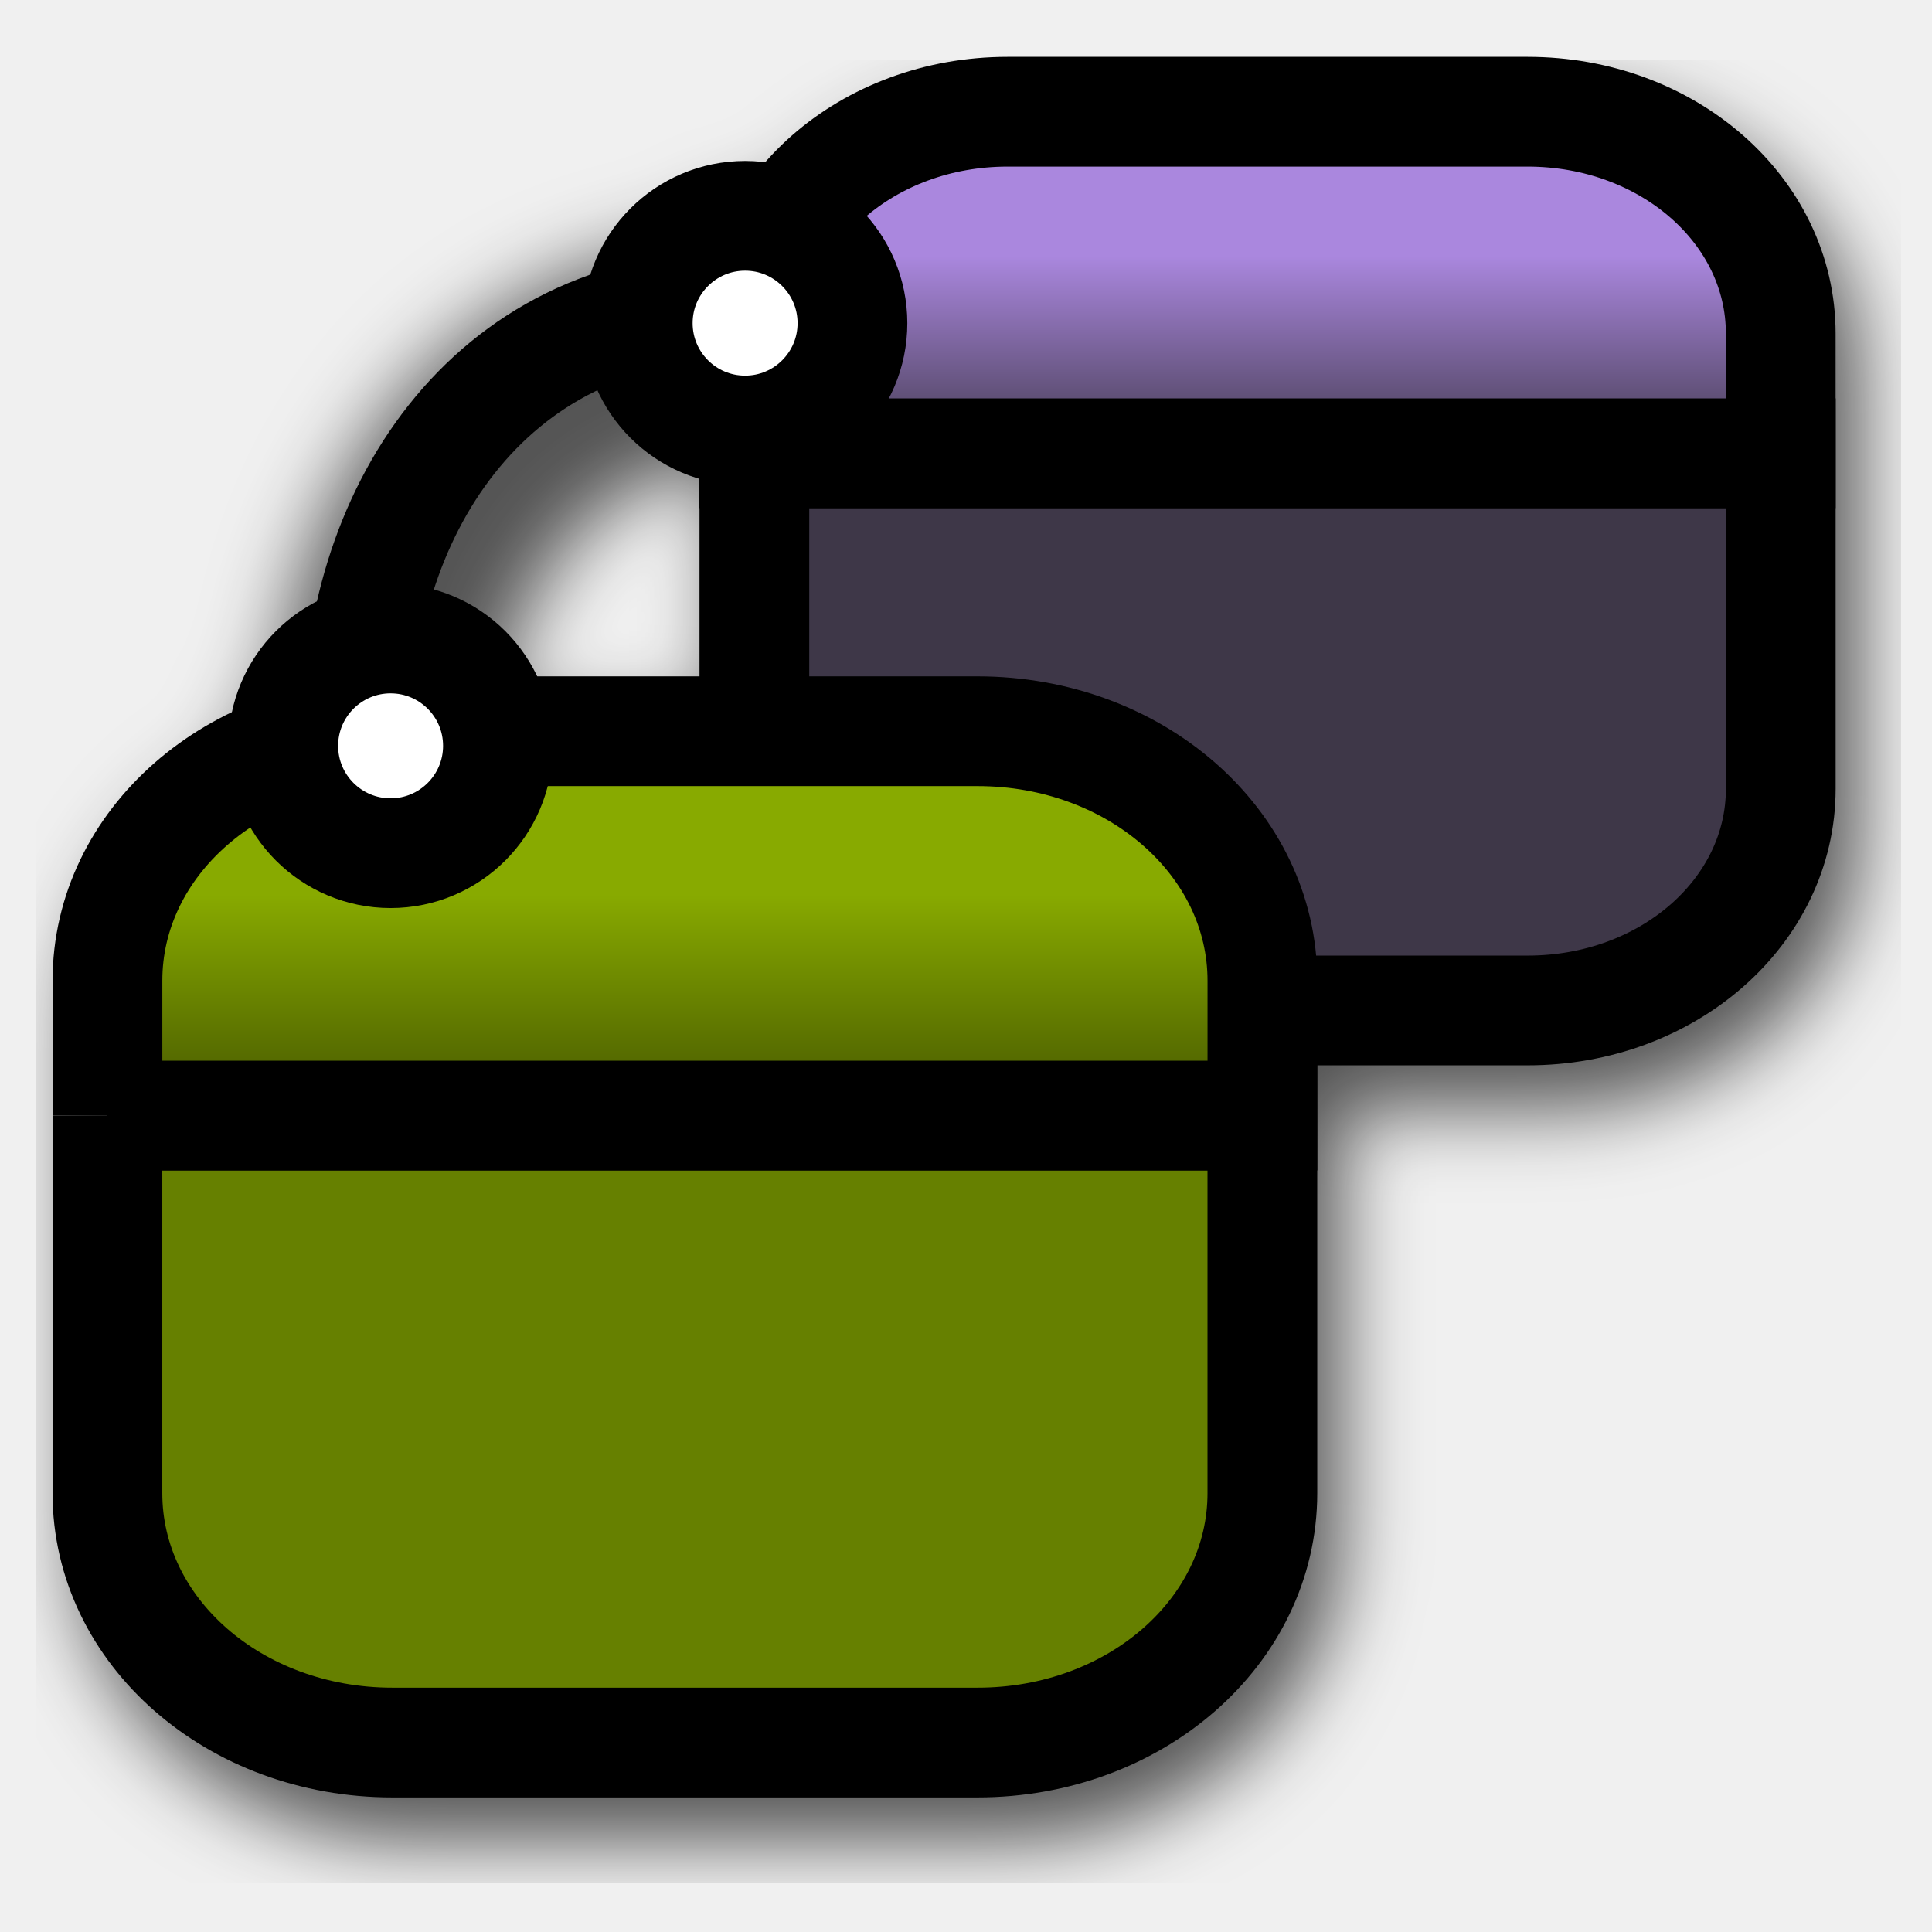
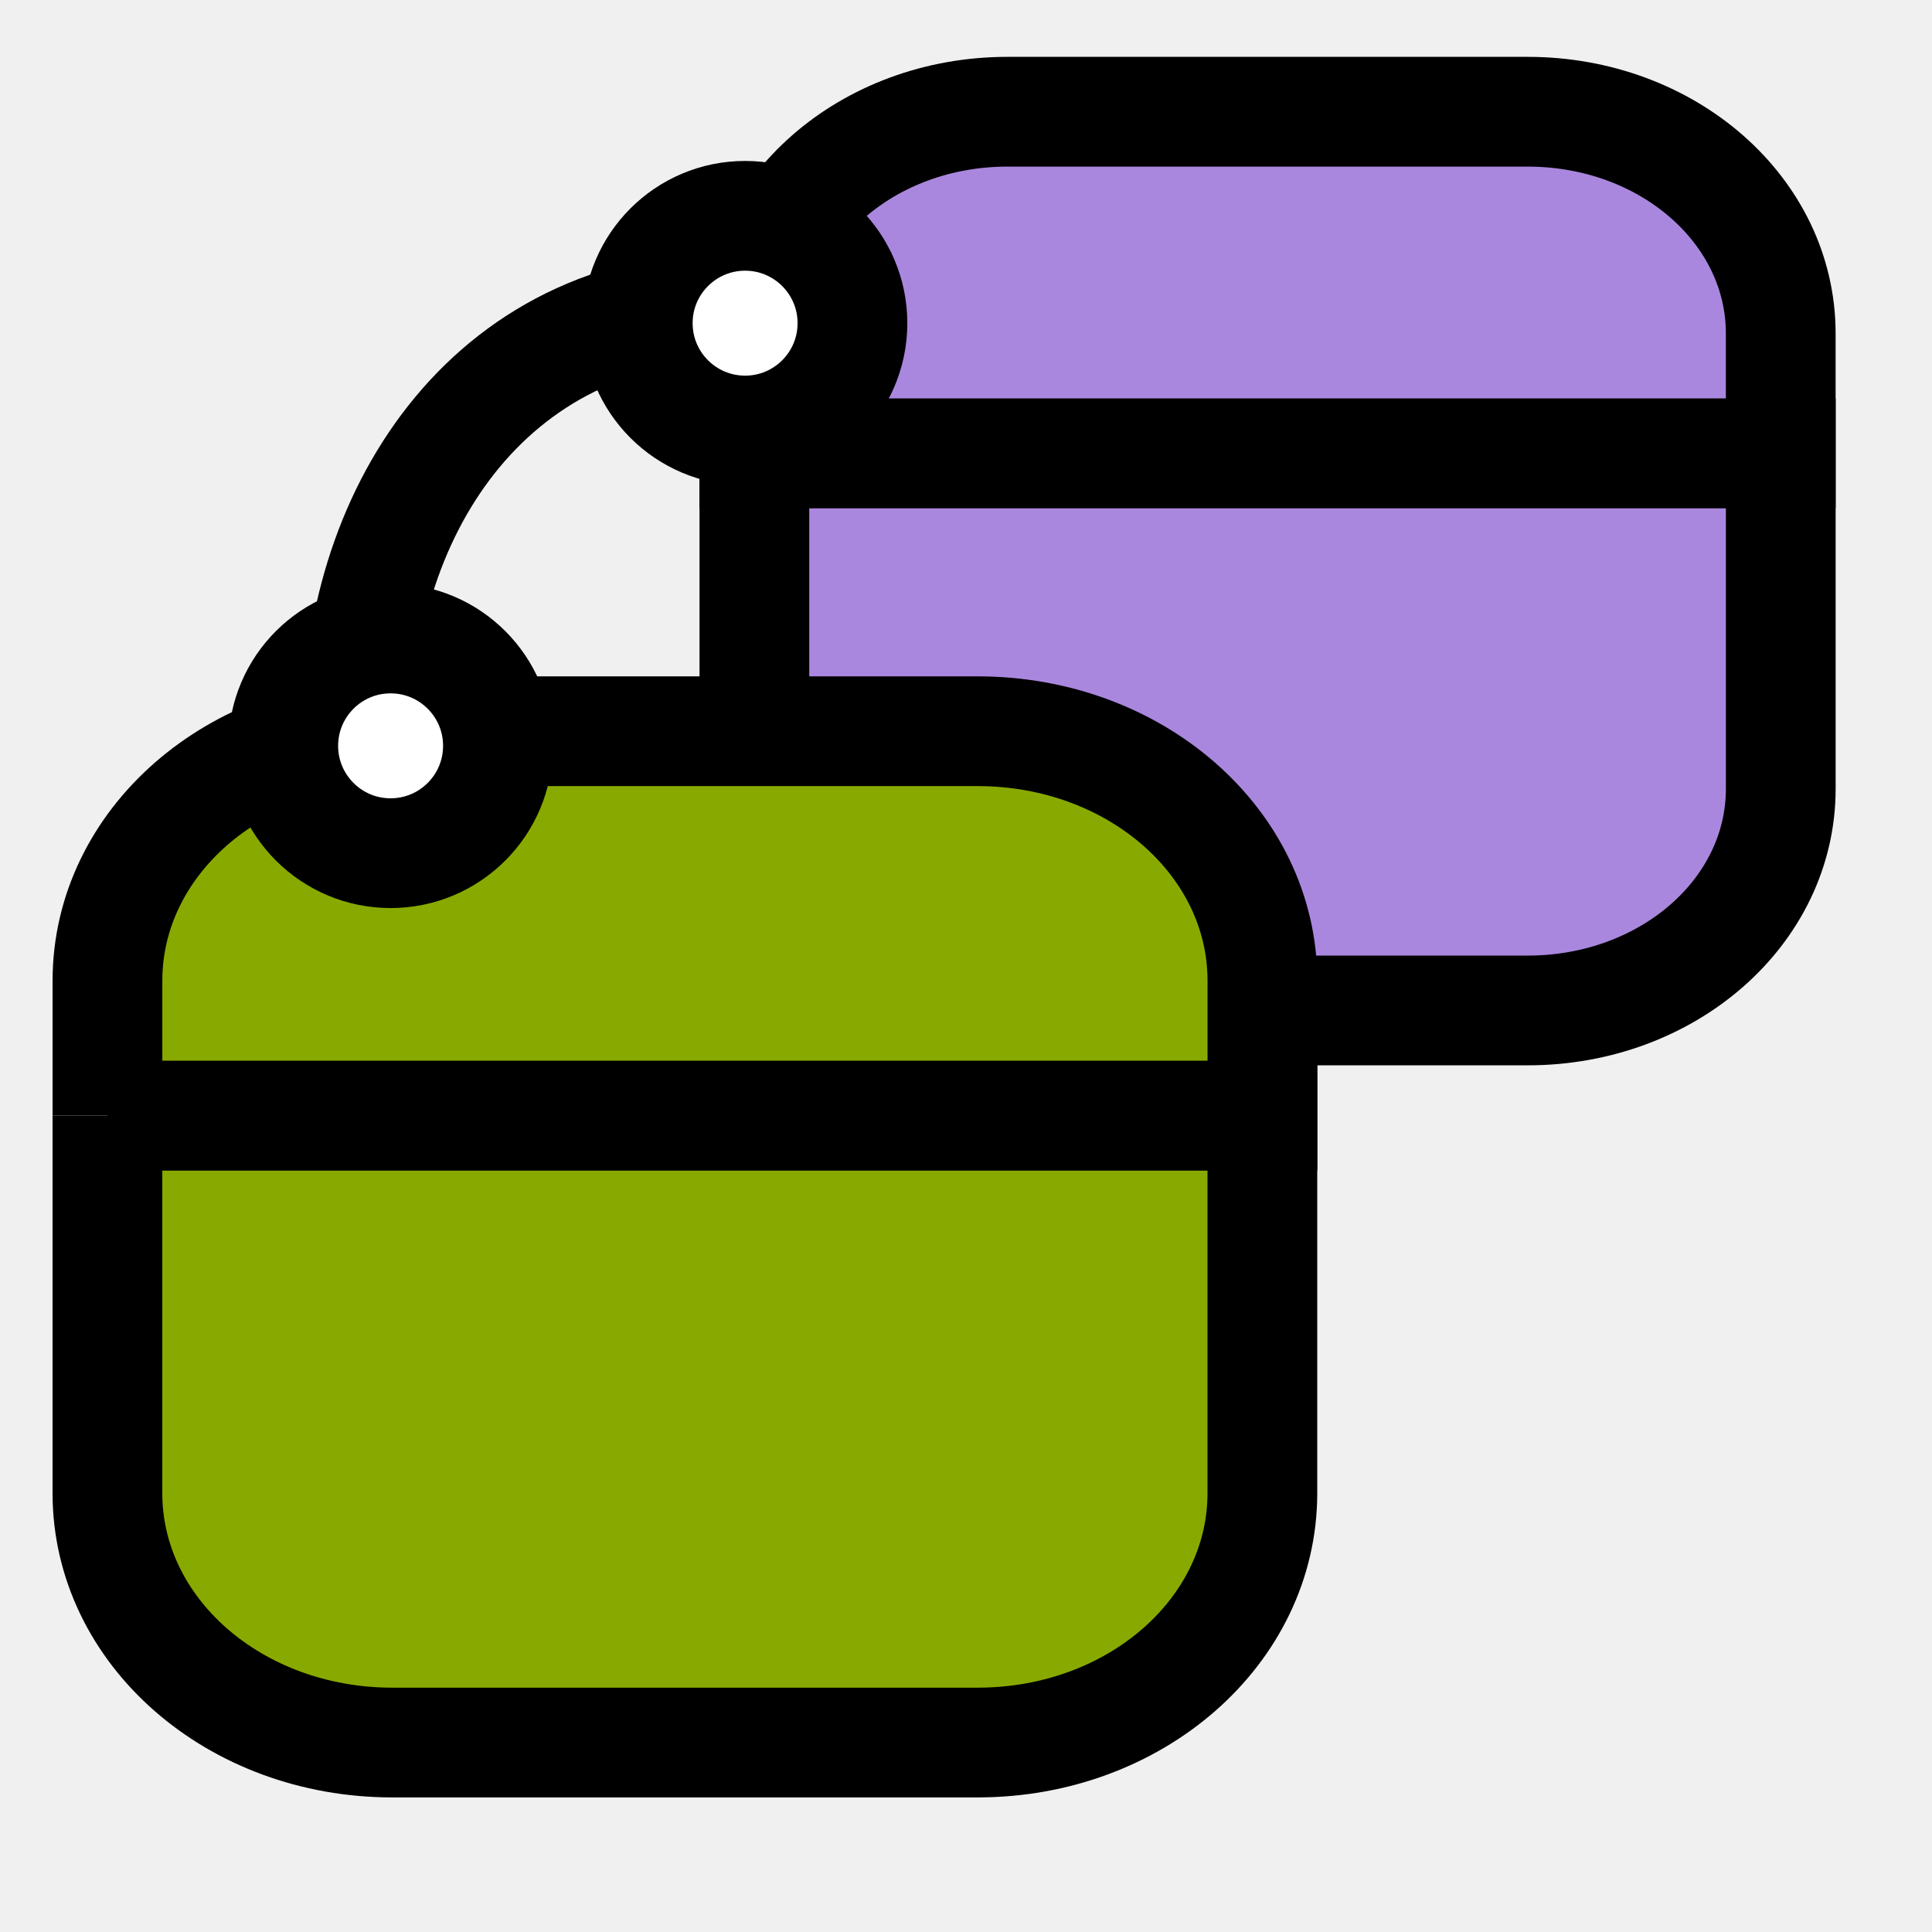
- <svg xmlns="http://www.w3.org/2000/svg" xmlns:xlink="http://www.w3.org/1999/xlink" width="64" height="64" id="svg3368" version="1.1" viewBox="0 0 64 64">
-   <defs id="defs3370">
-     <linearGradient id="linearGradient4322">
-       <stop style="stop-color:#aa87de;stop-opacity:1" offset="0" id="stop4324" />
-       <stop style="stop-color:#3e3748;stop-opacity:1" offset="1" id="stop4326" />
-     </linearGradient>
-     <linearGradient id="linearGradient4314">
-       <stop style="stop-color:#88aa00;stop-opacity:1;" offset="0" id="stop4316" />
-       <stop style="stop-color:#445500;stop-opacity:1" offset="1" id="stop4318" />
-     </linearGradient>
-     <linearGradient xlink:href="#linearGradient4314" id="linearGradient4320" x1="19.756" y1="31.938" x2="19.756" y2="39.574" gradientUnits="userSpaceOnUse" />
-     <linearGradient xlink:href="#linearGradient4322" id="linearGradient4328" x1="41.938" y1="10.119" x2="41.938" y2="17.21" gradientUnits="userSpaceOnUse" />
-     <filter style="color-interpolation-filters:sRGB" id="filter4427" x="-0.057" width="1.114" y="-0.058" height="1.117">
-       <feGaussianBlur stdDeviation="1.355" id="feGaussianBlur4429" />
-     </filter>
-   </defs>
+ <svg xmlns="http://www.w3.org/2000/svg" width="64" height="64" id="svg3368" version="1.1" viewBox="0 0 64 64">
+   <defs id="defs3370" />
  <g id="layer1">
    <g id="g4193" transform="matrix(1.030701,0,0,1.030701,0.4928575,-2.44305)">
      <g id="g4338" transform="matrix(0.9405993,0,0,0.9405993,-0.6121636,1.079341)">
-         <g style="opacity:0.651;fill:#000000;filter:url(#filter4427)" id="g4202" transform="translate(68.4849,22.54869)">
-           <path style="fill:#000000;fill-rule:evenodd;stroke:#000000;stroke-width:3.75;stroke-linecap:butt;stroke-linejoin:miter;stroke-miterlimit:4;stroke-dasharray:none;stroke-opacity:1" d="m -33.085,-15.879 c -3.281,0 -6.124,1.585 -7.592,3.931 a 2.818,2.818 0 0 0 -1.069,-0.212 2.818,2.818 0 0 0 -2.247,1.123 c -4.061,0.419 -7.357,2.401 -9.56,5.189 -2.004,2.536 -3.149,5.684 -3.493,8.96 a 2.818,2.818 0 0 0 -1.155,2.272 2.818,2.818 0 0 0 0.081,0.664 c -3.378,1.335 -5.723,4.297 -5.723,7.764 l 0,4.61 0,12.899 c 0,4.722 4.342,8.524 9.734,8.524 l 19.996,0 c 5.393,0 9.732,-3.802 9.732,-8.524 l 0,-12.899 0,-3.594 9.064,0 c 4.792,0 8.648,-3.377 8.648,-7.573 l 0,-11.464 0,-4.095 c 0,-4.196 -3.856,-7.575 -8.648,-7.575 l -17.77,0 z m -10.607,8.57 a 2.818,2.818 0 0 0 1.946,0.785 2.818,2.818 0 0 0 0.01,0 l 0,2.315 0,9.498 -10.831,0 a 2.818,2.818 0 0 0 -0.745,-1.811 c 0.287,-2.634 1.21,-5.115 2.699,-7 1.632,-2.065 3.864,-3.476 6.921,-3.787 z" id="path4204" />
-         </g>
-         <path id="path3383" d="m 25.919,16.861 0,11.464 c 0,4.196 3.86,7.574 8.652,7.574 l 17.769,0 c 4.792,0 8.65,-3.377 8.65,-7.574 l 0,-11.464 -35.07,0 z" style="fill:#3e3748;fill-rule:evenodd;stroke:#000000;stroke-width:3.75;stroke-linecap:butt;stroke-linejoin:miter;stroke-miterlimit:4;stroke-dasharray:none;stroke-opacity:1" />
-         <path id="path3385" d="m 25.919,16.861 35.07,0 0,-4.095 c 0,-4.196 -3.857,-7.576 -8.65,-7.576 l -17.769,0 c -4.792,0 -8.652,3.38 -8.652,7.576 l 0,4.095 z" style="fill:url(#linearGradient4328);fill-opacity:1;fill-rule:evenodd;stroke:#000000;stroke-width:3.75;stroke-linecap:butt;stroke-linejoin:miter;stroke-miterlimit:4;stroke-dasharray:none;stroke-opacity:1" />
-         <path style="fill:#668000;fill-rule:evenodd;stroke:#000000;stroke-width:3.75;stroke-linecap:butt;stroke-linejoin:miter;stroke-miterlimit:4;stroke-dasharray:none;stroke-opacity:1" d="m 3.813,39.491 0,12.9 c 0,4.722 4.343,8.523 9.736,8.523 l 19.995,0 c 5.393,0 9.733,-3.801 9.733,-8.523 l 0,-12.9 -39.465,0 z" id="path3381" />
-         <path style="fill:url(#linearGradient4320);fill-opacity:1;fill-rule:evenodd;stroke:#000000;stroke-width:3.75;stroke-linecap:butt;stroke-linejoin:miter;stroke-miterlimit:4;stroke-dasharray:none;stroke-opacity:1" d="m 3.813,39.491 39.465,0 0,-4.608 c 0,-4.722 -4.341,-8.525 -9.733,-8.525 l -19.995,0 c -5.393,0 -9.736,3.803 -9.736,8.525 l 0,4.608 z" id="rect3376" />
+         <path id="path3383" d="m 25.919,16.861 v 11.464 c 0,4.196 3.86,7.574 8.652,7.574 h 17.769 c 4.792,0 8.65,-3.377 8.65,-7.574 V 16.861 Z" style="fill:#aa87de;fill-rule:evenodd;stroke:#000000;stroke-width:3.75;stroke-linecap:butt;stroke-linejoin:miter;stroke-miterlimit:4;stroke-dasharray:none;stroke-opacity:1;fill-opacity:1" />
+         <path id="path3385" d="m 25.919,16.861 35.07,0 0,-4.095 c 0,-4.196 -3.857,-7.576 -8.65,-7.576 l -17.769,0 c -4.792,0 -8.652,3.38 -8.652,7.576 l 0,4.095 z" style="fill:#aa87de;fill-opacity:1;fill-rule:evenodd;stroke:#000000;stroke-width:3.75;stroke-linecap:butt;stroke-linejoin:miter;stroke-miterlimit:4;stroke-dasharray:none;stroke-opacity:1" />
+         <path style="fill:#88aa00;fill-rule:evenodd;stroke:#000000;stroke-width:3.75;stroke-linecap:butt;stroke-linejoin:miter;stroke-miterlimit:4;stroke-dasharray:none;stroke-opacity:1;fill-opacity:1" d="m 3.813,39.491 0,12.9 c 0,4.722 4.343,8.523 9.736,8.523 l 19.995,0 c 5.393,0 9.733,-3.801 9.733,-8.523 l 0,-12.9 -39.465,0 z" id="path3381" />
+         <path style="fill:#88aa00;fill-opacity:1;fill-rule:evenodd;stroke:#000000;stroke-width:3.75;stroke-linecap:butt;stroke-linejoin:miter;stroke-miterlimit:4;stroke-dasharray:none;stroke-opacity:1" d="m 3.813,39.491 39.465,0 0,-4.608 c 0,-4.722 -4.341,-8.525 -9.733,-8.525 l -19.995,0 c -5.393,0 -9.736,3.803 -9.736,8.525 l 0,4.608 z" id="rect3376" />
        <path style="fill:none;fill-rule:evenodd;stroke:#000000;stroke-width:3.75;stroke-linecap:butt;stroke-linejoin:miter;stroke-miterlimit:4;stroke-dasharray:none;stroke-opacity:1" d="m 25.273,11.818 c -8.547,0 -13.018,7.267 -12.909,14.727" id="path3387" />
        <circle r="3.668" cy="12.415" cx="25.602" id="circle4191" style="fill:#ffffff;stroke:#000000;stroke-width:3.75;stroke-miterlimit:4;stroke-dasharray:none" />
        <circle style="fill:#ffffff;stroke:#000000;stroke-width:3.75;stroke-miterlimit:4;stroke-dasharray:none" id="path4189" cx="13.489" cy="26.857" r="3.668" />
      </g>
    </g>
  </g>
</svg>
